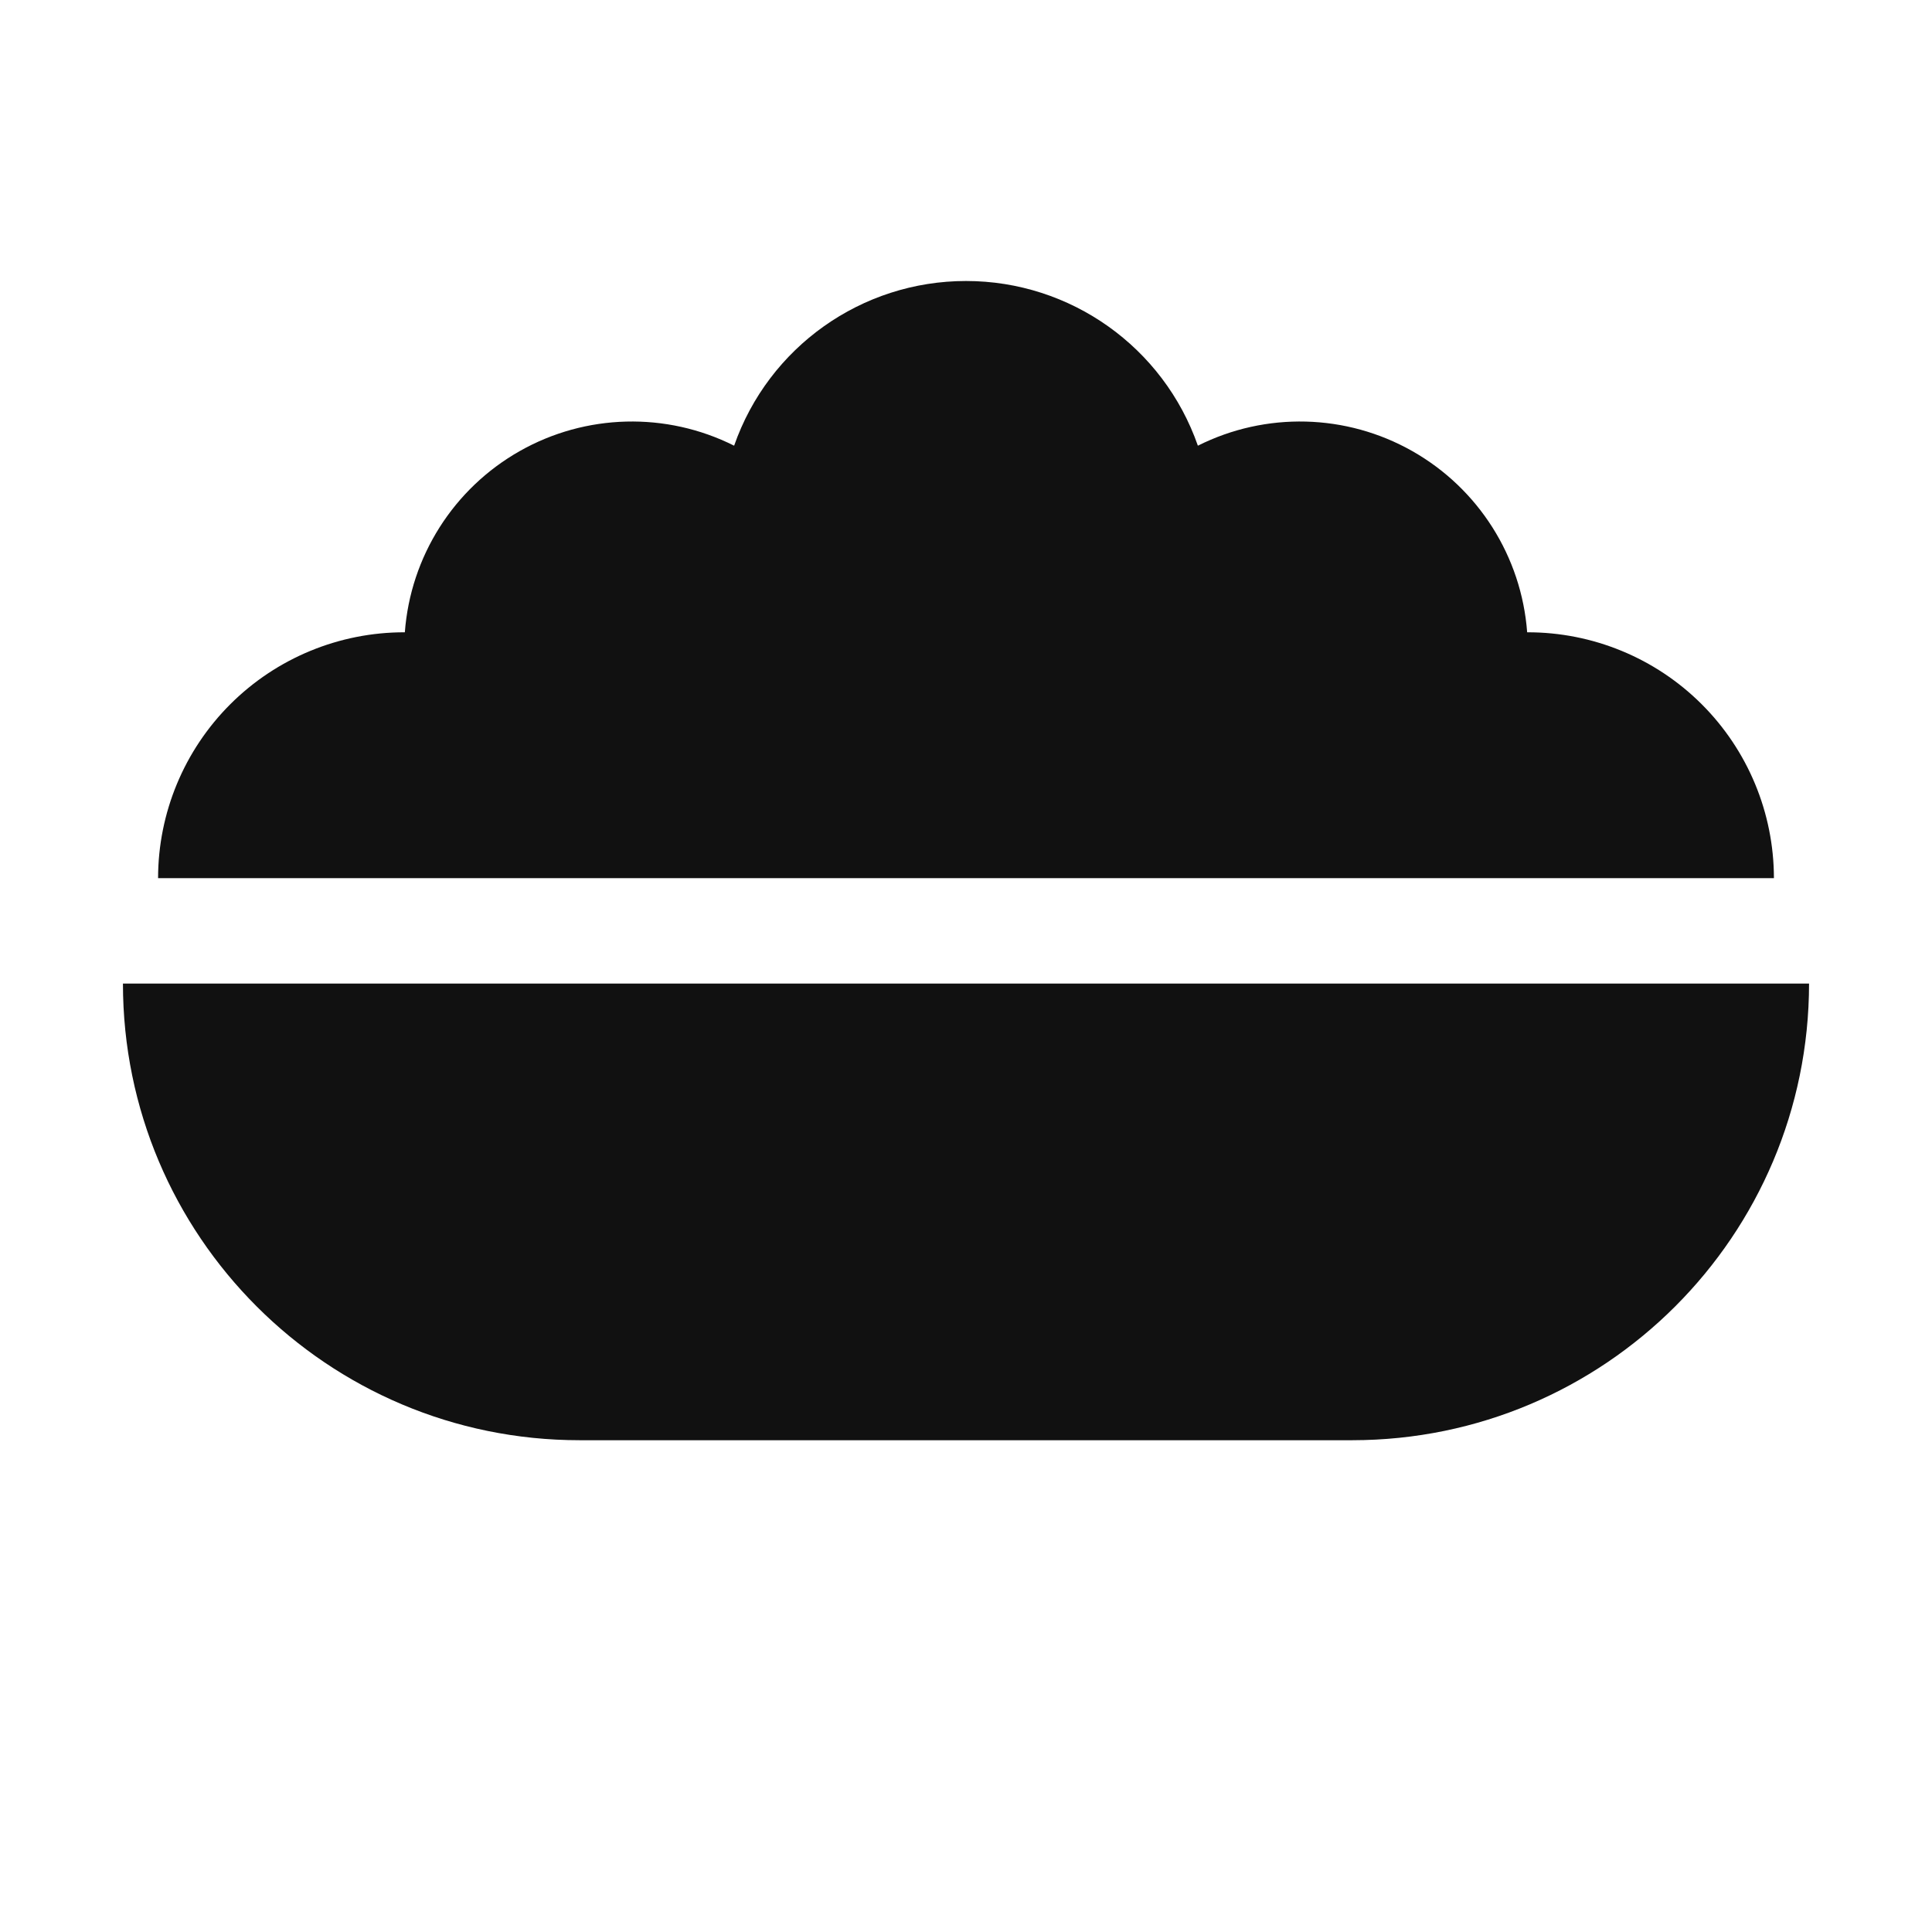
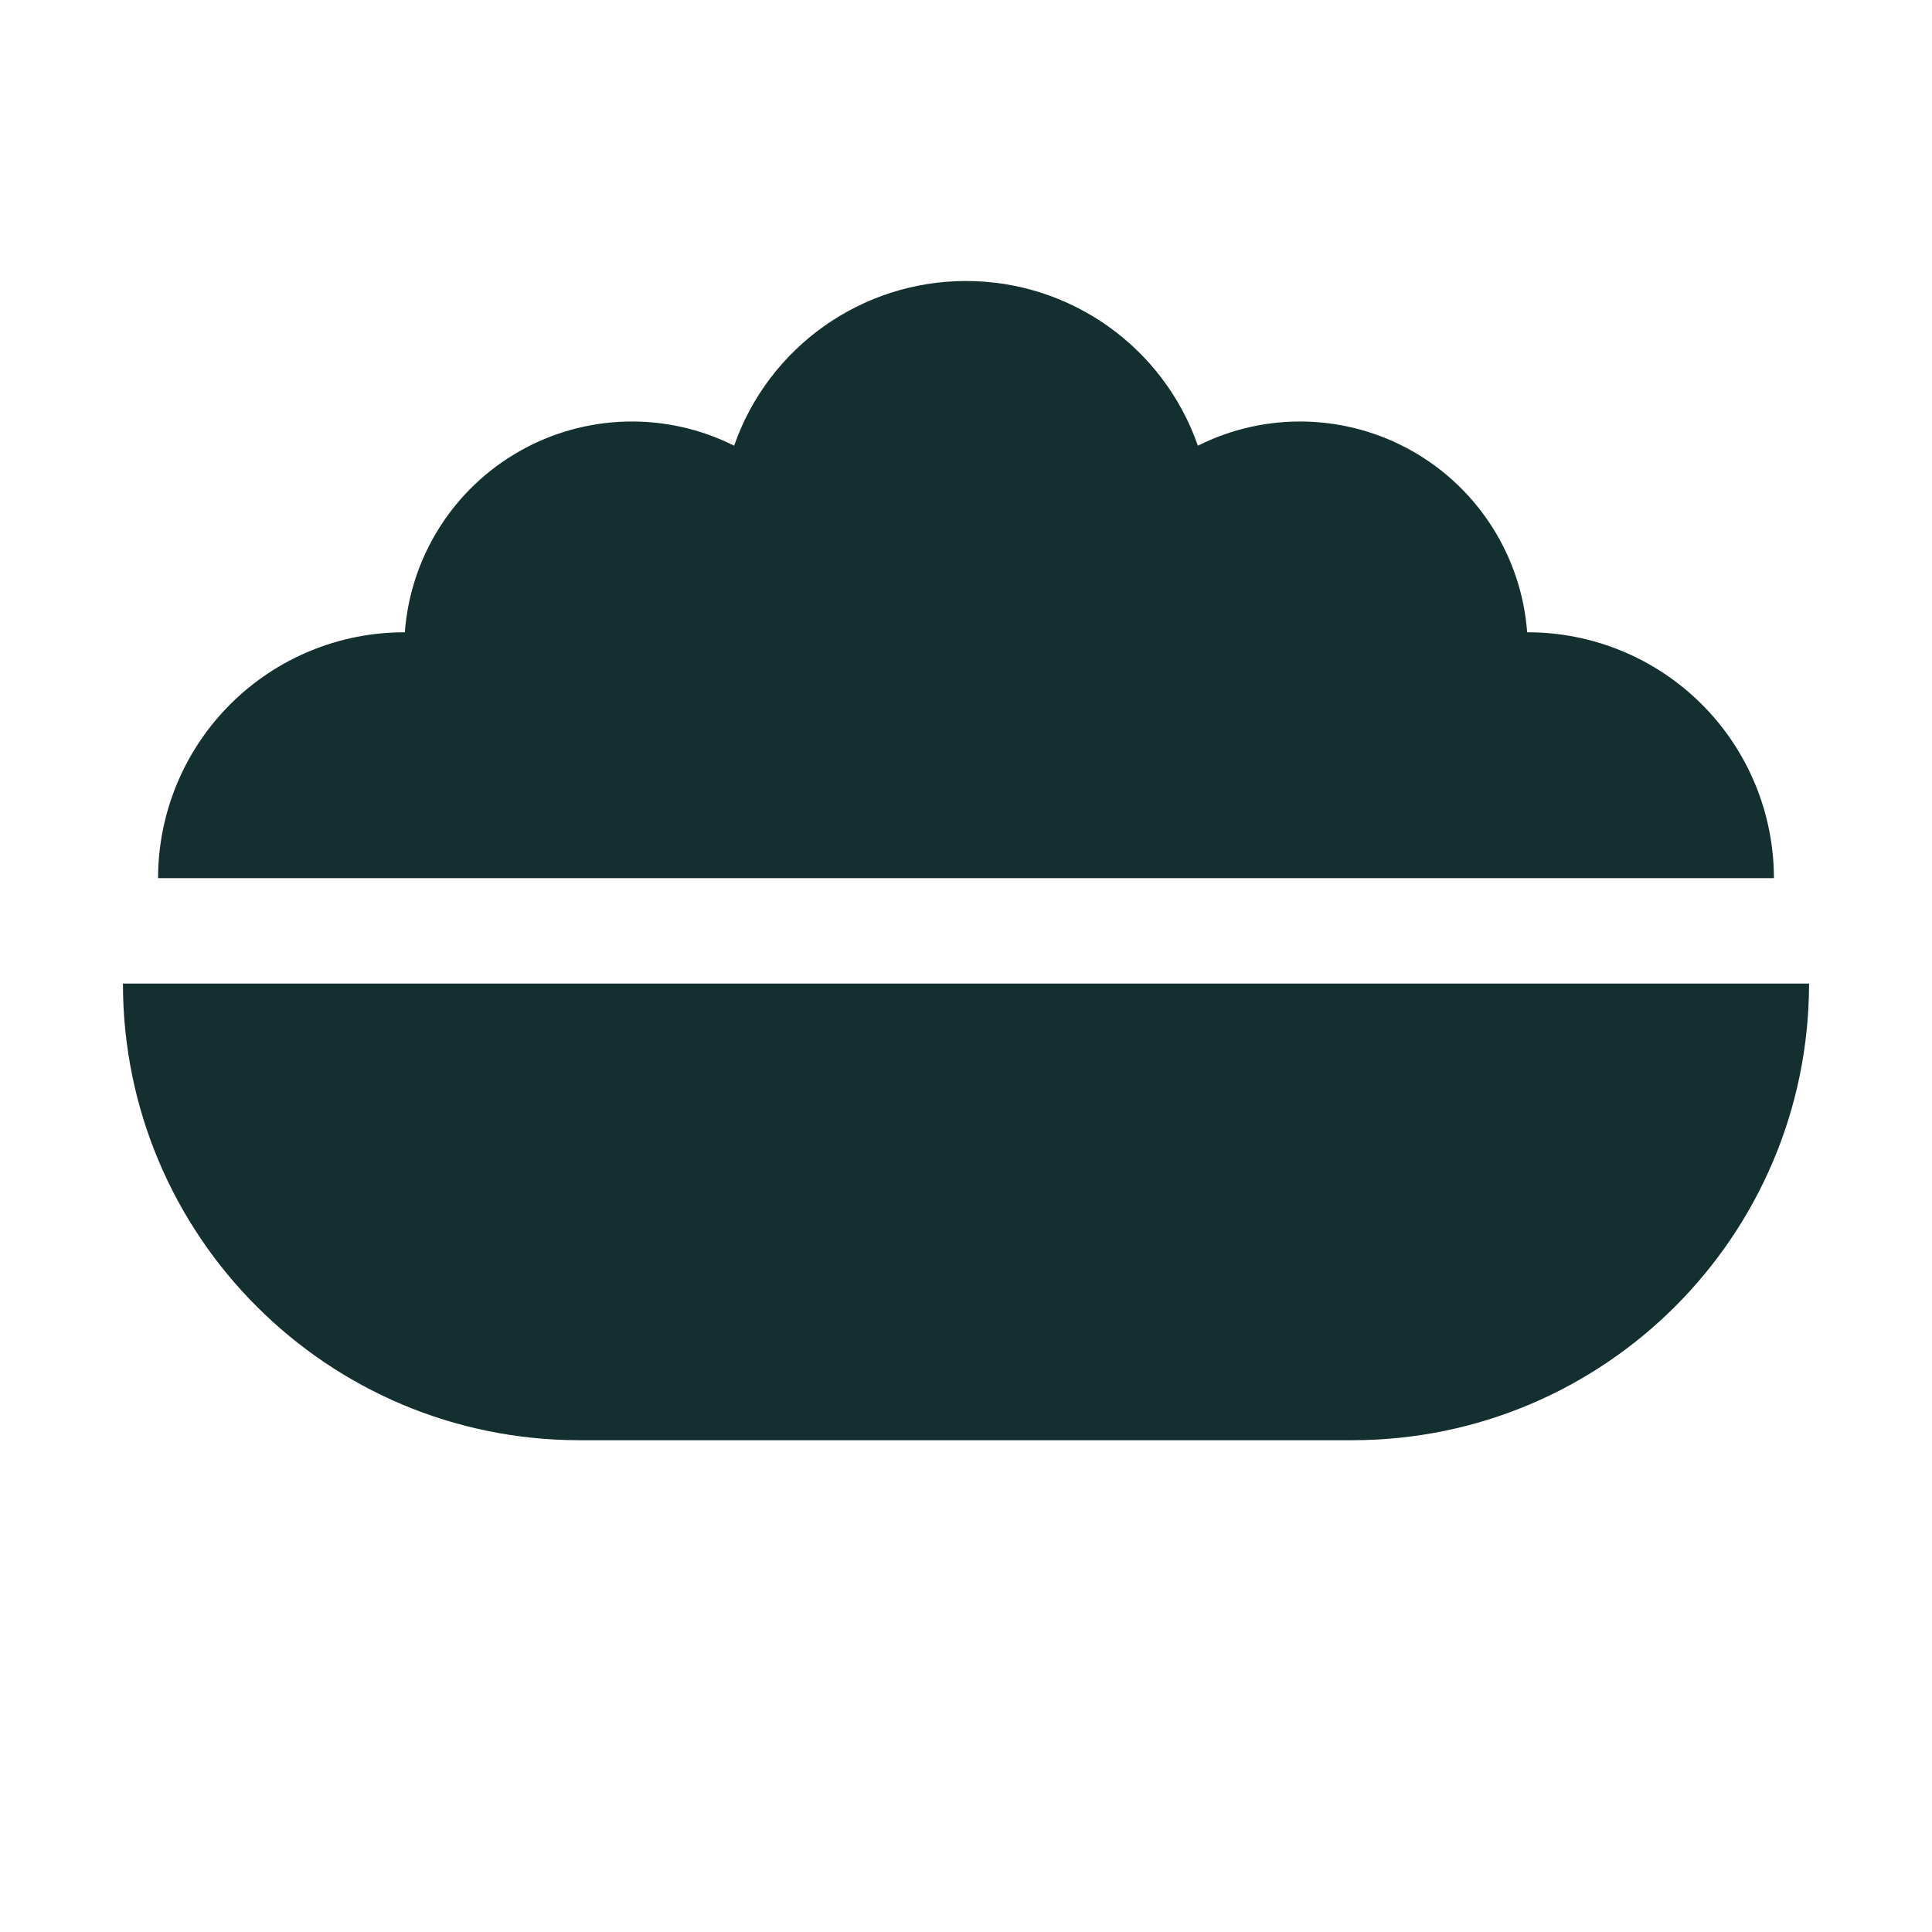
<svg xmlns="http://www.w3.org/2000/svg" viewBox="-3.5 -8 55 55">
  <defs>
-     <style>.cls-1{fill:#111;}</style>
+     <style>.cls-1{fill:#132F30;}</style>
  </defs>
  <g id="Layer_2" data-name="Layer 2">
    <g id="Icons">
      <path class="cls-1" d="M0,20A13,13,0,0,0,13,33H35A13.008,13.008,0,0,0,48,20Z" />
      <path class="cls-1" d="M15.04,17H47a7.006,7.006,0,0,0-7.02-7l-.005 0a6.484,6.484,0,0,0-9.374-5.312,6.991,6.991,0,0,0-13.202,0,6.484,6.484,0,0,0-9.374,5.312L8.02,10A7.006,7.006,0,0,0,1,17H15.04Z" />
    </g>
  </g>
</svg>
